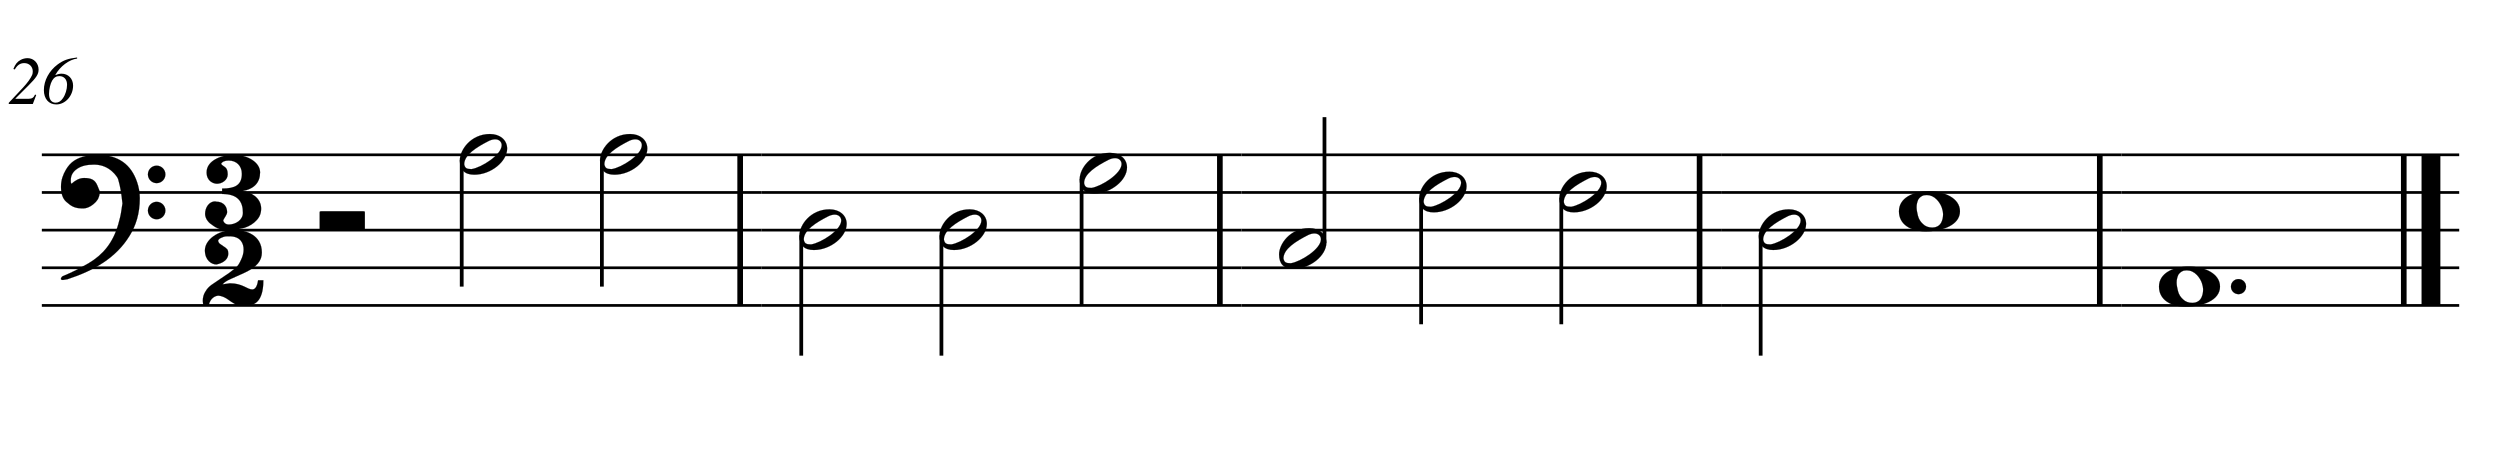
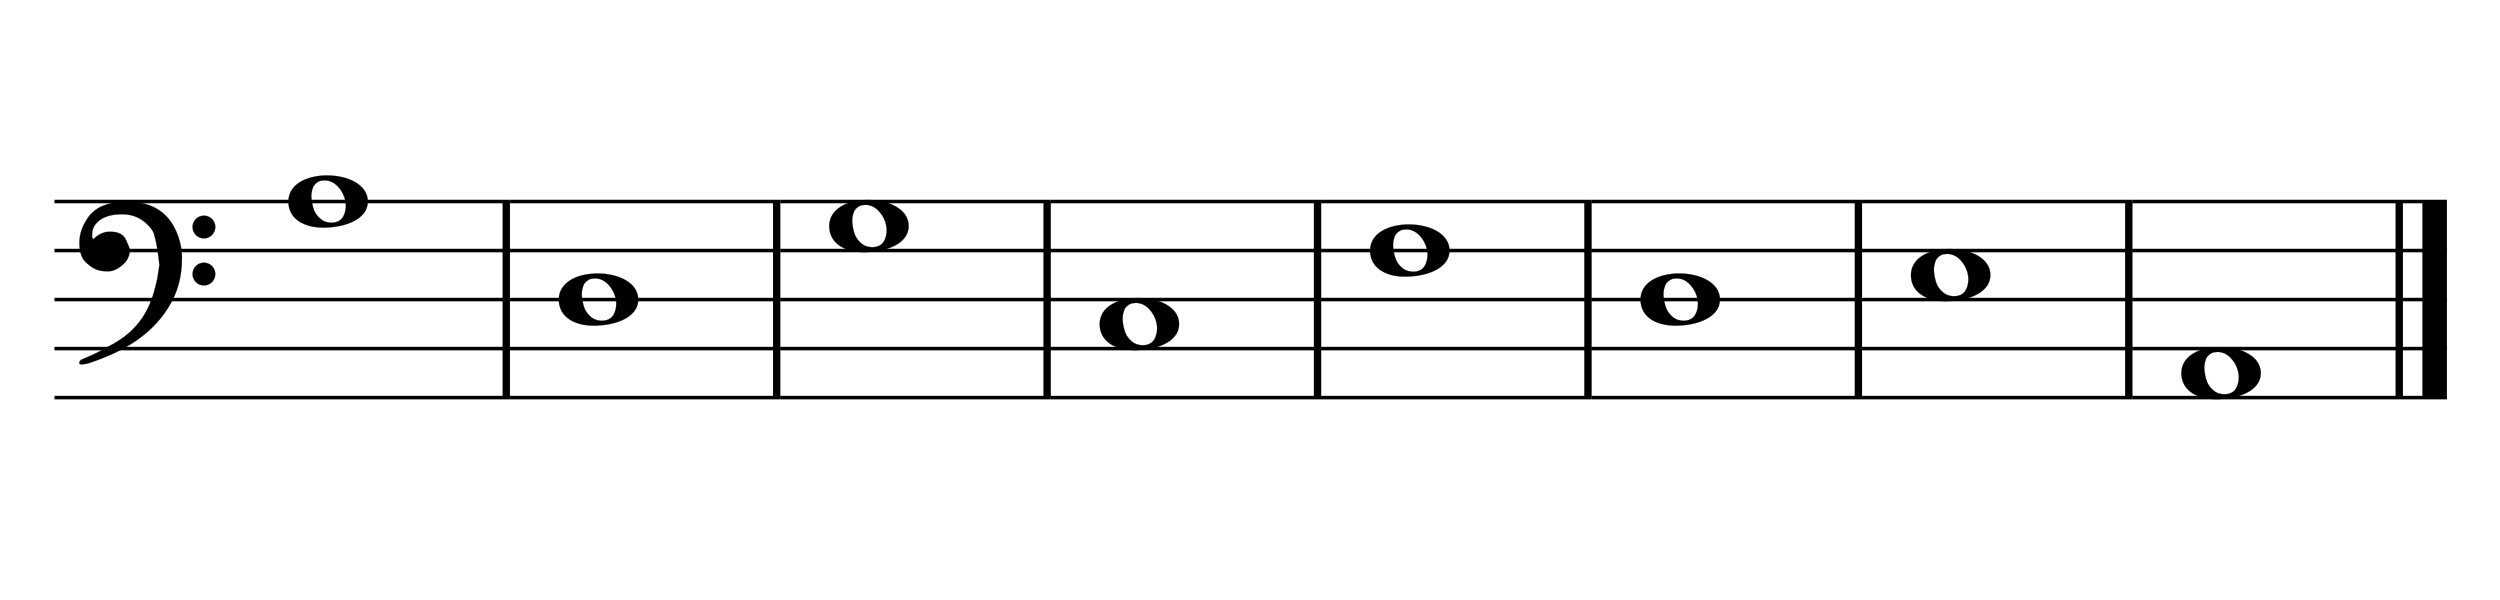
- <svg xmlns="http://www.w3.org/2000/svg" xmlns:xlink="http://www.w3.org/1999/xlink" viewBox="0 0 1195 220" version="1.1" overflow="visible" id="i18qdotr">
+ <svg xmlns="http://www.w3.org/2000/svg" xmlns:xlink="http://www.w3.org/1999/xlink" viewBox="0 0 918 220" version="1.1" overflow="visible" id="x1q1ud66">
  <defs>
-     <g id="E062-i18qdotr">
+     <g id="E062-x1q1ud66">
      <path transform="scale(1,-1)" d="M582 -120c0 32 26 58 58 58s58 -26 58 -58s-26 -58 -58 -58s-58 26 -58 58zM582 120c0 32 26 58 58 58s58 -26 58 -58s-26 -58 -58 -58s-58 26 -58 58zM158 96c51 0 73 -14 88 -49l16 -39c0 -17 -2 -30 -7 -40c-3 -11 -10 -21 -19 -31c-17 -18 -49 -43 -84 -43 c-55 0 -77 13 -112 44c-24 21 -35 55 -35 100c0 46 14 81 32 112c30 52 71 79 137 93l36 6l26 2c154 0 235 -68 274 -182c11 -32 18 -68 18 -107c0 -103 -26 -182 -68 -250c-89 -145 -234 -230 -412 -288l-30 -5c-9 0 -14 3 -14 8c3 10 5 11 10 16c35 15 70 30 96 44l78 43 c96 57 162 136 197 258c9 33 17 60 22 100c3 22 5 35 6 39c-7 69 -16 115 -23 140s-4 22 -16 40c-8 12 -19 23 -31 34c-24 21 -62 44 -118 44c-48 0 -84 -8 -113 -28c-28 -19 -42 -44 -42 -73v-16c2 -5 3 -9 4 -11c24 22 52 39 84 39z" />
    </g>
-     <g id="E083-i18qdotr">
-       <path transform="scale(1,-1)" d="M208 250c97 0 177 -52 177 -116c0 -69 -40 -111 -118 -125c56 -5 125 -44 125 -116c0 -31 -10 -57 -31 -78c-19 -21 -45 -38 -78 -49l-50 -11c-15 -3 -36 -7 -55 -7c-50 0 -86 16 -113 38c-16 10 -23 18 -34 34c-7 13 -11 25 -11 38c0 43 27 83 68 83l3 -2 c61 0 75 -42 75 -70c0 -19 -24 -42 -26 -57c7 -17 20 -25 37 -25c44 0 94 29 94 78c0 75 -34 125 -138 125v36c84 0 131 22 131 98c0 54 -37 88 -87 88c-26 0 -43 -7 -51 -22c15 -22 44 -16 44 -70c0 -37 -37 -62 -71 -62c-22 0 -69 15 -69 76c0 79 101 116 178 116z" />
-     </g>
-     <g id="E082-i18qdotr">
-       <path transform="scale(1,-1)" d="M124 -185c-18 0 -55 -14 -65 -65h-36l-3 30c0 25 6 45 18 63c11 19 22 30 39 43l121 82l37 29c15 11 27 29 38 54c12 24 18 47 18 70c0 40 -19 88 -94 88c-25 0 -32 0 -50 -8c-14 -5 -23 -12 -26 -22c3 -9 7 -15 10 -18l24 -17c12 -7 17 -11 27 -21c5 -7 7 -16 7 -27 c0 -12 0 -57 -79 -74c-30 0 -76 26 -76 94c0 66 81 135 197 135c72 0 181 -32 181 -150c0 -53 -32 -95 -113 -133l-91 -41c-26 -11 -45 -23 -57 -37l49 7c84 0 115 -41 148 -41c20 0 33 20 39 61h35c0 -152 -68 -168 -114 -168c-17 0 -65 0 -79 7h10l-28 17 c-49 37 -69 40 -87 42z" />
-     </g>
-     <g id="E4E4-i18qdotr">
-       <path transform="scale(1,-1)" d="M0 10v105c0 9 1 10 10 10h280c9 0 10 -1 10 -10v-105c0 -9 -1 -10 -10 -10h-280c-9 0 -10 1 -10 10z" />
-     </g>
-     <g id="E0A3-i18qdotr">
-       <path transform="scale(1,-1)" d="M278 64c0 22 -17 39 -43 39c-12 0 -26 -3 -41 -10c-85 -43 -165 -94 -165 -156c5 -25 15 -32 49 -32c67 11 200 95 200 159zM0 -36c0 68 73 174 200 174c66 0 114 -39 114 -97c0 -84 -106 -173 -218 -173c-64 0 -96 32 -96 96z" />
-     </g>
-     <g id="E0A2-i18qdotr">
+     <g id="E0A2-x1q1ud66">
      <path transform="scale(1,-1)" d="M198 133c102 0 207 -45 207 -133c0 -92 -118 -133 -227 -133c-101 0 -178 46 -178 133c0 88 93 133 198 133zM293 -21c0 14 -3 29 -8 44c-7 20 -18 38 -33 54c-20 21 -43 31 -68 31l-20 -2c-15 -5 -27 -14 -36 -28c-4 -9 -6 -17 -8 -24s-3 -16 -3 -27c0 -15 3 -34 9 -57 s18 -41 34 -55c15 -15 36 -23 62 -23c4 0 10 1 18 2c19 5 32 15 40 30s13 34 13 55z" />
    </g>
  </defs>
-   <style type="text/css">#i18qdotr g.ending, #i18qdotr g.fing, #i18qdotr g.reh, #i18qdotr g.tempo {font-weight:bold;}#i18qdotr g.dir, #i18qdotr g.dynam, #i18qdotr g.mNum {font-style:italic;}#i18qdotr g.label {font-weight:normal;}#i18qdotr ellipse, #i18qdotr path, #i18qdotr polygon, #i18qdotr polyline, #i18qdotr rect {stroke:currentColor}#i18qdotr g.cursor {fill:dodgerblue; color:dodgerblue;}#i18qdotr g.cursor.chord {fill:limegreen; color:limegreen;}#i18qdotr g.placeholder {visibility:hidden}</style>
-   <svg class="definition-scale" color="black" font-family="Times, serif" viewBox="0 0 11950 2200">
+   <style type="text/css">#x1q1ud66 g.ending, #x1q1ud66 g.fing, #x1q1ud66 g.reh, #x1q1ud66 g.tempo {font-weight:bold;}#x1q1ud66 g.dir, #x1q1ud66 g.dynam, #x1q1ud66 g.mNum {font-style:italic;}#x1q1ud66 g.label {font-weight:normal;}#x1q1ud66 ellipse, #x1q1ud66 path, #x1q1ud66 polygon, #x1q1ud66 polyline, #x1q1ud66 rect {stroke:currentColor}#x1q1ud66 g.cursor {fill:dodgerblue; color:dodgerblue;}#x1q1ud66 g.cursor.chord {fill:limegreen; color:limegreen;}#x1q1ud66 g.placeholder {visibility:hidden}</style>
+   <svg class="definition-scale" color="black" font-family="Times, serif" viewBox="0 0 9180 2200">
    <g class="page-margin" transform="translate(200, 200)">
-       <g id="j1vshneb" class="mdiv pageMilestone" />
-       <g id="k1kzzob5" class="score pageMilestone" />
-       <g id="s1l74jih" class="system">
-         <g id="y1px7alo" class="section placeholder systemMilestone">
+       <g id="y1n8x5or" class="mdiv pageMilestone" />
+       <g id="zh70nbf" class="score pageMilestone" />
+       <g id="j7q4l4s" class="system">
+         <g id="m779r43" class="section placeholder systemMilestone">
          <ellipse cx="0" cy="0" rx="90" ry="90" />
        </g>
-         <g id="z1tlacbu" class="measure">
-           <g id="yvpt777" class="mNum autogenerated">
-             <text y="297" text-anchor="middle" font-size="0px">
-               <tspan id="zaqrigc" class="text">
-                 <tspan font-size="324px">26</tspan>
-               </tspan>
-             </text>
-           </g>
-           <g id="i9dni3u" class="staff">
-             <path d="M0 540 L3441 540" stroke-width="13" />
-             <path d="M0 720 L3441 720" stroke-width="13" />
-             <path d="M0 900 L3441 900" stroke-width="13" />
-             <path d="M0 1080 L3441 1080" stroke-width="13" />
-             <path d="M0 1260 L3441 1260" stroke-width="13" />
-             <g id="gode0pj" class="clef">
-               <use xlink:href="#E062-i18qdotr" transform="translate(88, 720) scale(0.72, 0.72)" />
+         <g id="nktc3r2" class="measure">
+           <g id="w19w7yd4" class="staff">
+             <path d="M0 540 L1672 540" stroke-width="13" />
+             <path d="M0 720 L1672 720" stroke-width="13" />
+             <path d="M0 900 L1672 900" stroke-width="13" />
+             <path d="M0 1080 L1672 1080" stroke-width="13" />
+             <path d="M0 1260 L1672 1260" stroke-width="13" />
+             <g id="q138t4az" class="clef">
+               <use xlink:href="#E062-x1q1ud66" transform="translate(88, 720) scale(0.72, 0.72)" />
            </g>
-             <g id="he7b2cg" class="keySig" />
-             <g id="iwb7m1w" class="meterSig">
-               <use xlink:href="#E083-i18qdotr" transform="translate(766, 720) scale(0.72, 0.72)" />
-               <use xlink:href="#E082-i18qdotr" transform="translate(755, 1080) scale(0.72, 0.72)" />
-             </g>
-             <g id="j1ea59mh" class="layer">
-               <g id="k15idkpx" class="rest">
-                 <use xlink:href="#E4E4-i18qdotr" transform="translate(1328, 900) scale(0.72, 0.72)" />
-                 <g class="ledgerLines" />
-               </g>
-               <g id="l1cyq0q3" class="note">
+             <g id="r1hi2bbd" class="keySig" />
+             <g id="xr56exa" class="layer">
+               <g id="yyxuwf4" class="note">
                <g class="notehead">
-                   <use xlink:href="#E0A3-i18qdotr" transform="translate(1998, 540) scale(0.72, 0.72)" />
-                 </g>
-                 <g id="i2kip5l" class="stem">
-                   <path d="M2007 565 L2007 1170" stroke-width="18" />
-                 </g>
-               </g>
-               <g id="m169m375" class="note">
-                 <g class="notehead">
-                   <use xlink:href="#E0A3-i18qdotr" transform="translate(2668, 540) scale(0.72, 0.72)" />
-                 </g>
-                 <g id="jrihz4w" class="stem">
-                   <path d="M2677 565 L2677 1170" stroke-width="18" />
+                   <use xlink:href="#E0A2-x1q1ud66" transform="translate(859, 540) scale(0.72, 0.72)" />
                </g>
              </g>
            </g>
          </g>
-           <g id="h1byku7m" class="barLine">
-             <path d="M3338 540 L3338 1260" stroke-width="27" />
+           <g id="vt0gtkv" class="barLine">
+             <path d="M1659 540 L1659 1260" stroke-width="27" />
          </g>
        </g>
-         <g id="nxp1xm5" class="measure">
-           <g id="w1462fvc" class="staff">
-             <path d="M3441 540 L5734 540" stroke-width="13" />
-             <path d="M3441 720 L5734 720" stroke-width="13" />
-             <path d="M3441 900 L5734 900" stroke-width="13" />
-             <path d="M3441 1080 L5734 1080" stroke-width="13" />
-             <path d="M3441 1260 L5734 1260" stroke-width="13" />
-             <g id="x24icj2" class="layer">
-               <g id="y1cfbqfa" class="note">
+         <g id="z1lqhua8" class="measure">
+           <g id="i1h4shg7" class="staff">
+             <path d="M1672 540 L2665 540" stroke-width="13" />
+             <path d="M1672 720 L2665 720" stroke-width="13" />
+             <path d="M1672 900 L2665 900" stroke-width="13" />
+             <path d="M1672 1080 L2665 1080" stroke-width="13" />
+             <path d="M1672 1260 L2665 1260" stroke-width="13" />
+             <g id="jtu6l4o" class="layer">
+               <g id="kpcwh4w" class="note">
                <g class="notehead">
-                   <use xlink:href="#E0A3-i18qdotr" transform="translate(3621, 900) scale(0.72, 0.72)" />
-                 </g>
-                 <g id="k1n6ifqr" class="stem">
-                   <path d="M3630 925 L3630 1500" stroke-width="18" />
-                 </g>
-               </g>
-               <g id="z14v486c" class="note">
-                 <g class="notehead">
-                   <use xlink:href="#E0A3-i18qdotr" transform="translate(4291, 900) scale(0.72, 0.72)" />
-                 </g>
-                 <g id="l4brnc3" class="stem">
-                   <path d="M4300 925 L4300 1500" stroke-width="18" />
-                 </g>
-               </g>
-               <g id="a1a2521o" class="note">
-                 <g class="notehead">
-                   <use xlink:href="#E0A3-i18qdotr" transform="translate(4961, 630) scale(0.72, 0.72)" />
-                 </g>
-                 <g id="m14mfefg" class="stem">
-                   <path d="M4970 655 L4970 1260" stroke-width="18" />
+                   <use xlink:href="#E0A2-x1q1ud66" transform="translate(1852, 900) scale(0.72, 0.72)" />
                </g>
              </g>
            </g>
          </g>
-           <g id="vgdail7" class="barLine">
-             <path d="M5631 540 L5631 1260" stroke-width="27" />
+           <g id="hxyhafo" class="barLine">
+             <path d="M2652 540 L2652 1260" stroke-width="27" />
          </g>
        </g>
-         <g id="b7j3koa" class="measure">
-           <g id="kd4hxwh" class="staff">
-             <path d="M5734 540 L8027 540" stroke-width="13" />
-             <path d="M5734 720 L8027 720" stroke-width="13" />
-             <path d="M5734 900 L8027 900" stroke-width="13" />
-             <path d="M5734 1080 L8027 1080" stroke-width="13" />
-             <path d="M5734 1260 L8027 1260" stroke-width="13" />
-             <g id="lejos6a" class="layer">
-               <g id="m1pp495z" class="note">
+         <g id="luozpg2" class="measure">
+           <g id="uze9xa6" class="staff">
+             <path d="M2665 540 L3658 540" stroke-width="13" />
+             <path d="M2665 720 L3658 720" stroke-width="13" />
+             <path d="M2665 900 L3658 900" stroke-width="13" />
+             <path d="M2665 1080 L3658 1080" stroke-width="13" />
+             <path d="M2665 1260 L3658 1260" stroke-width="13" />
+             <g id="v15kirln" class="layer">
+               <g id="wcvyf5o" class="note">
                <g class="notehead">
-                   <use xlink:href="#E0A3-i18qdotr" transform="translate(5914, 990) scale(0.72, 0.72)" />
-                 </g>
-                 <g id="nw0spih" class="stem">
-                   <path d="M6131 962 L6131 360" stroke-width="18" />
-                 </g>
-               </g>
-               <g id="n1vvhww4" class="note">
-                 <g class="notehead">
-                   <use xlink:href="#E0A3-i18qdotr" transform="translate(6584, 720) scale(0.72, 0.72)" />
-                 </g>
-                 <g id="omkuozq" class="stem">
-                   <path d="M6593 745 L6593 1350" stroke-width="18" />
-                 </g>
-               </g>
-               <g id="o1ofm6at" class="note">
-                 <g class="notehead">
-                   <use xlink:href="#E0A3-i18qdotr" transform="translate(7254, 720) scale(0.72, 0.72)" />
-                 </g>
-                 <g id="p11pq2fm" class="stem">
-                   <path d="M7263 745 L7263 1350" stroke-width="18" />
+                   <use xlink:href="#E0A2-x1q1ud66" transform="translate(2845, 630) scale(0.72, 0.72)" />
                </g>
              </g>
            </g>
          </g>
-           <g id="j5geo1f" class="barLine">
-             <path d="M7924 540 L7924 1260" stroke-width="27" />
+           <g id="t1ravf5f" class="barLine">
+             <path d="M3645 540 L3645 1260" stroke-width="27" />
          </g>
        </g>
-         <g id="p168lo66" class="measure">
-           <g id="y4wklus" class="staff">
-             <path d="M8027 540 L9940 540" stroke-width="13" />
-             <path d="M8027 720 L9940 720" stroke-width="13" />
-             <path d="M8027 900 L9940 900" stroke-width="13" />
-             <path d="M8027 1080 L9940 1080" stroke-width="13" />
-             <path d="M8027 1260 L9940 1260" stroke-width="13" />
-             <g id="zsbwuxf" class="layer">
-               <g id="a67f68h" class="note">
+         <g id="x1y6hfpv" class="measure">
+           <g id="g1nlhkdo" class="staff">
+             <path d="M3658 540 L4651 540" stroke-width="13" />
+             <path d="M3658 720 L4651 720" stroke-width="13" />
+             <path d="M3658 900 L4651 900" stroke-width="13" />
+             <path d="M3658 1080 L4651 1080" stroke-width="13" />
+             <path d="M3658 1260 L4651 1260" stroke-width="13" />
+             <g id="h1y8z0fr" class="layer">
+               <g id="iqrm11t" class="note">
                <g class="notehead">
-                   <use xlink:href="#E0A3-i18qdotr" transform="translate(8207, 900) scale(0.72, 0.72)" />
-                 </g>
-                 <g id="q1lzfom6" class="stem">
-                   <path d="M8216 925 L8216 1500" stroke-width="18" />
-                 </g>
-               </g>
-               <g id="b1663kl6" class="note">
-                 <g class="notehead">
-                   <use xlink:href="#E0A2-i18qdotr" transform="translate(8877, 810) scale(0.72, 0.72)" />
+                   <use xlink:href="#E0A2-x1q1ud66" transform="translate(3838, 990) scale(0.72, 0.72)" />
                </g>
              </g>
            </g>
          </g>
-           <g id="x122g9jp" class="barLine">
-             <path d="M9837 540 L9837 1260" stroke-width="27" />
+           <g id="fqlddip" class="barLine">
+             <path d="M4638 540 L4638 1260" stroke-width="27" />
          </g>
        </g>
-         <g id="c1vjvopr" class="measure">
-           <g id="lyhymlk" class="staff">
-             <path d="M9940 540 L11555 540" stroke-width="13" />
-             <path d="M9940 720 L11555 720" stroke-width="13" />
-             <path d="M9940 900 L11555 900" stroke-width="13" />
-             <path d="M9940 1080 L11555 1080" stroke-width="13" />
-             <path d="M9940 1260 L11555 1260" stroke-width="13" />
-             <g id="mkbxuny" class="layer">
-               <g id="n1p5okf" class="note">
+         <g id="j1dnjvn5" class="measure">
+           <g id="snqoenl" class="staff">
+             <path d="M4651 540 L5644 540" stroke-width="13" />
+             <path d="M4651 720 L5644 720" stroke-width="13" />
+             <path d="M4651 900 L5644 900" stroke-width="13" />
+             <path d="M4651 1080 L5644 1080" stroke-width="13" />
+             <path d="M4651 1260 L5644 1260" stroke-width="13" />
+             <g id="t1i40dbp" class="layer">
+               <g id="u183u62p" class="note">
                <g class="notehead">
-                   <use xlink:href="#E0A2-i18qdotr" transform="translate(10120, 1170) scale(0.72, 0.72)" />
-                 </g>
-                 <g id="t1r2d4" class="dots">
-                   <ellipse cx="10500" cy="1170" rx="36" ry="36" />
+                   <use xlink:href="#E0A2-x1q1ud66" transform="translate(4831, 720) scale(0.72, 0.72)" />
                </g>
              </g>
            </g>
          </g>
-           <g id="k108hxxs" class="barLine">
-             <path d="M11290 540 L11290 1260" stroke-width="27" />
-             <path d="M11420 540 L11420 1260" stroke-width="90" />
+           <g id="rvaem59" class="barLine">
+             <path d="M5631 540 L5631 1260" stroke-width="27" />
          </g>
        </g>
-         <g id="v1tgoy1i" class="systemMilestoneEnd y1px7alo" />
+         <g id="v1vb170c" class="measure">
+           <g id="ehu0rrt" class="staff">
+             <path d="M5644 540 L6637 540" stroke-width="13" />
+             <path d="M5644 720 L6637 720" stroke-width="13" />
+             <path d="M5644 900 L6637 900" stroke-width="13" />
+             <path d="M5644 1080 L6637 1080" stroke-width="13" />
+             <path d="M5644 1260 L6637 1260" stroke-width="13" />
+             <g id="f9ro505" class="layer">
+               <g id="gin5kie" class="note">
+                 <g class="notehead">
+                   <use xlink:href="#E0A2-x1q1ud66" transform="translate(5824, 900) scale(0.72, 0.72)" />
+                 </g>
+               </g>
+             </g>
+           </g>
+           <g id="d1tmhgqr" class="barLine">
+             <path d="M6624 540 L6624 1260" stroke-width="27" />
+           </g>
+         </g>
+         <g id="h65guho" class="measure">
+           <g id="q12mwo0t" class="staff">
+             <path d="M6637 540 L7630 540" stroke-width="13" />
+             <path d="M6637 720 L7630 720" stroke-width="13" />
+             <path d="M6637 900 L7630 900" stroke-width="13" />
+             <path d="M6637 1080 L7630 1080" stroke-width="13" />
+             <path d="M6637 1260 L7630 1260" stroke-width="13" />
+             <g id="rk1sti5" class="layer">
+               <g id="s1uwy92q" class="note">
+                 <g class="notehead">
+                   <use xlink:href="#E0A2-x1q1ud66" transform="translate(6817, 810) scale(0.72, 0.72)" />
+                 </g>
+               </g>
+             </g>
+           </g>
+           <g id="pzbrfox" class="barLine">
+             <path d="M7617 540 L7617 1260" stroke-width="27" />
+           </g>
+         </g>
+         <g id="tab1jtn" class="measure">
+           <g id="c13wqooa" class="staff">
+             <path d="M7630 540 L8785 540" stroke-width="13" />
+             <path d="M7630 720 L8785 720" stroke-width="13" />
+             <path d="M7630 900 L8785 900" stroke-width="13" />
+             <path d="M7630 1080 L8785 1080" stroke-width="13" />
+             <path d="M7630 1260 L8785 1260" stroke-width="13" />
+             <g id="dvldp9t" class="layer">
+               <g id="e1djsiqv" class="note">
+                 <g class="notehead">
+                   <use xlink:href="#E0A2-x1q1ud66" transform="translate(7810, 1170) scale(0.72, 0.72)" />
+                 </g>
+               </g>
+             </g>
+           </g>
+           <g id="bwbaw91" class="barLine">
+             <path d="M8610 540 L8610 1260" stroke-width="27" />
+             <path d="M8740 540 L8740 1260" stroke-width="90" />
+           </g>
+         </g>
+         <g id="m1hanh26" class="systemMilestoneEnd m779r43" />
      </g>
-       <g id="w1anvqjv" class="pageMilestoneEnd k1kzzob5" />
-       <g id="xyoxg4j" class="pageMilestoneEnd j1vshneb" />
+       <g id="n9mwhdl" class="pageMilestoneEnd zh70nbf" />
+       <g id="o1cq64w2" class="pageMilestoneEnd y1n8x5or" />
    </g>
  </svg>
</svg>
